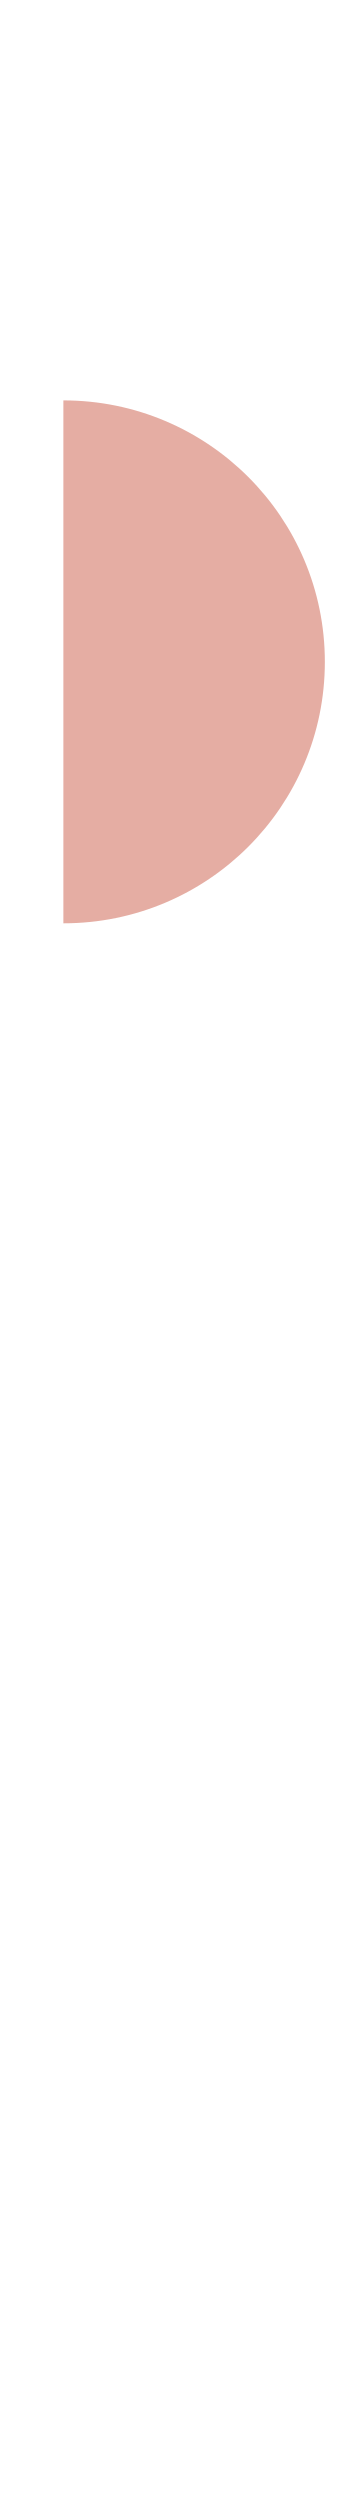
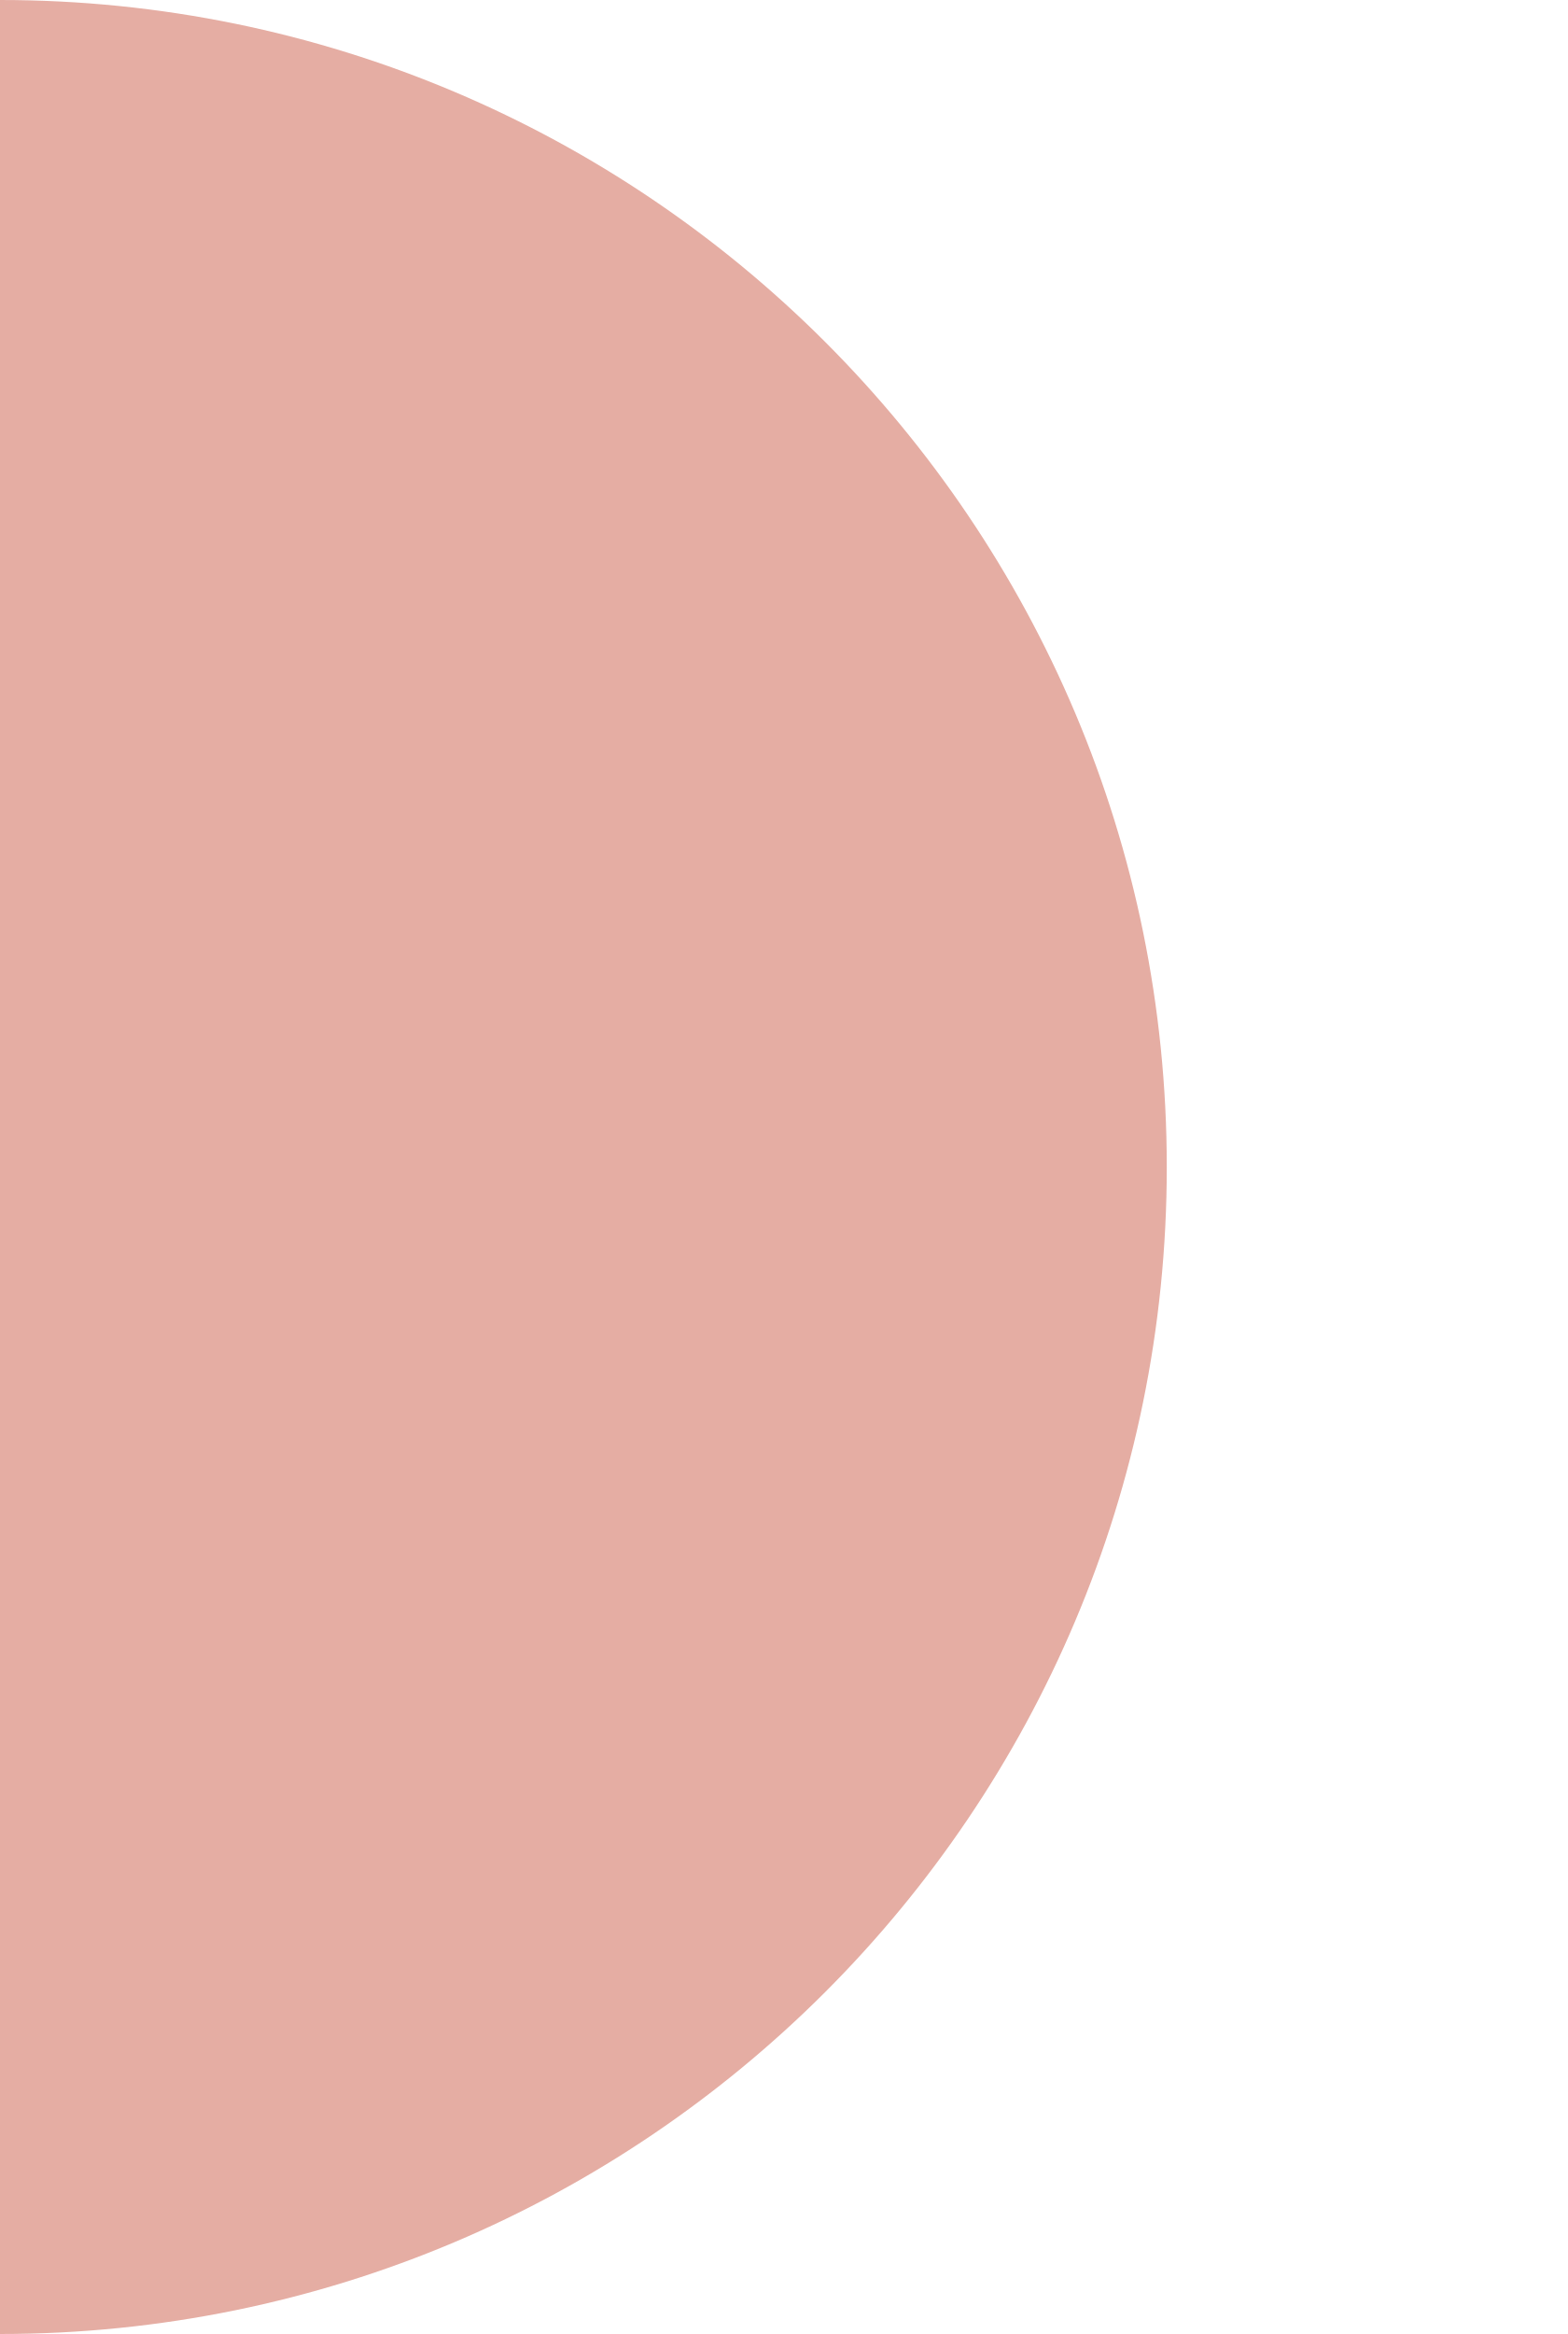
- <svg xmlns="http://www.w3.org/2000/svg" version="1.1" id="Layer_1" x="0px" y="0px" width="100px" height="710px" viewBox="0 0 100 710" enable-background="new 0 0 100 710" xml:space="preserve">
-   <path fill="#E5ADA3" d="M92.258,187.972c0,41.011-33.25,74.25-74.262,74.25V113.711C59.008,113.711,92.258,146.951,92.258,187.972" />
+ <svg xmlns="http://www.w3.org/2000/svg" version="1.1" id="Layer_1" x="0px" y="0px" width="99.776px" height="148.511px" viewBox="0.224 0 99.776 148.511" enable-background="new 0.224 0 99.776 148.511" xml:space="preserve">
+   <path fill="#E5ADA3" d="M74.486,74.261c0,41.012-33.25,74.25-74.262,74.25V0C41.236,0,74.486,33.24,74.486,74.261" />
</svg>
